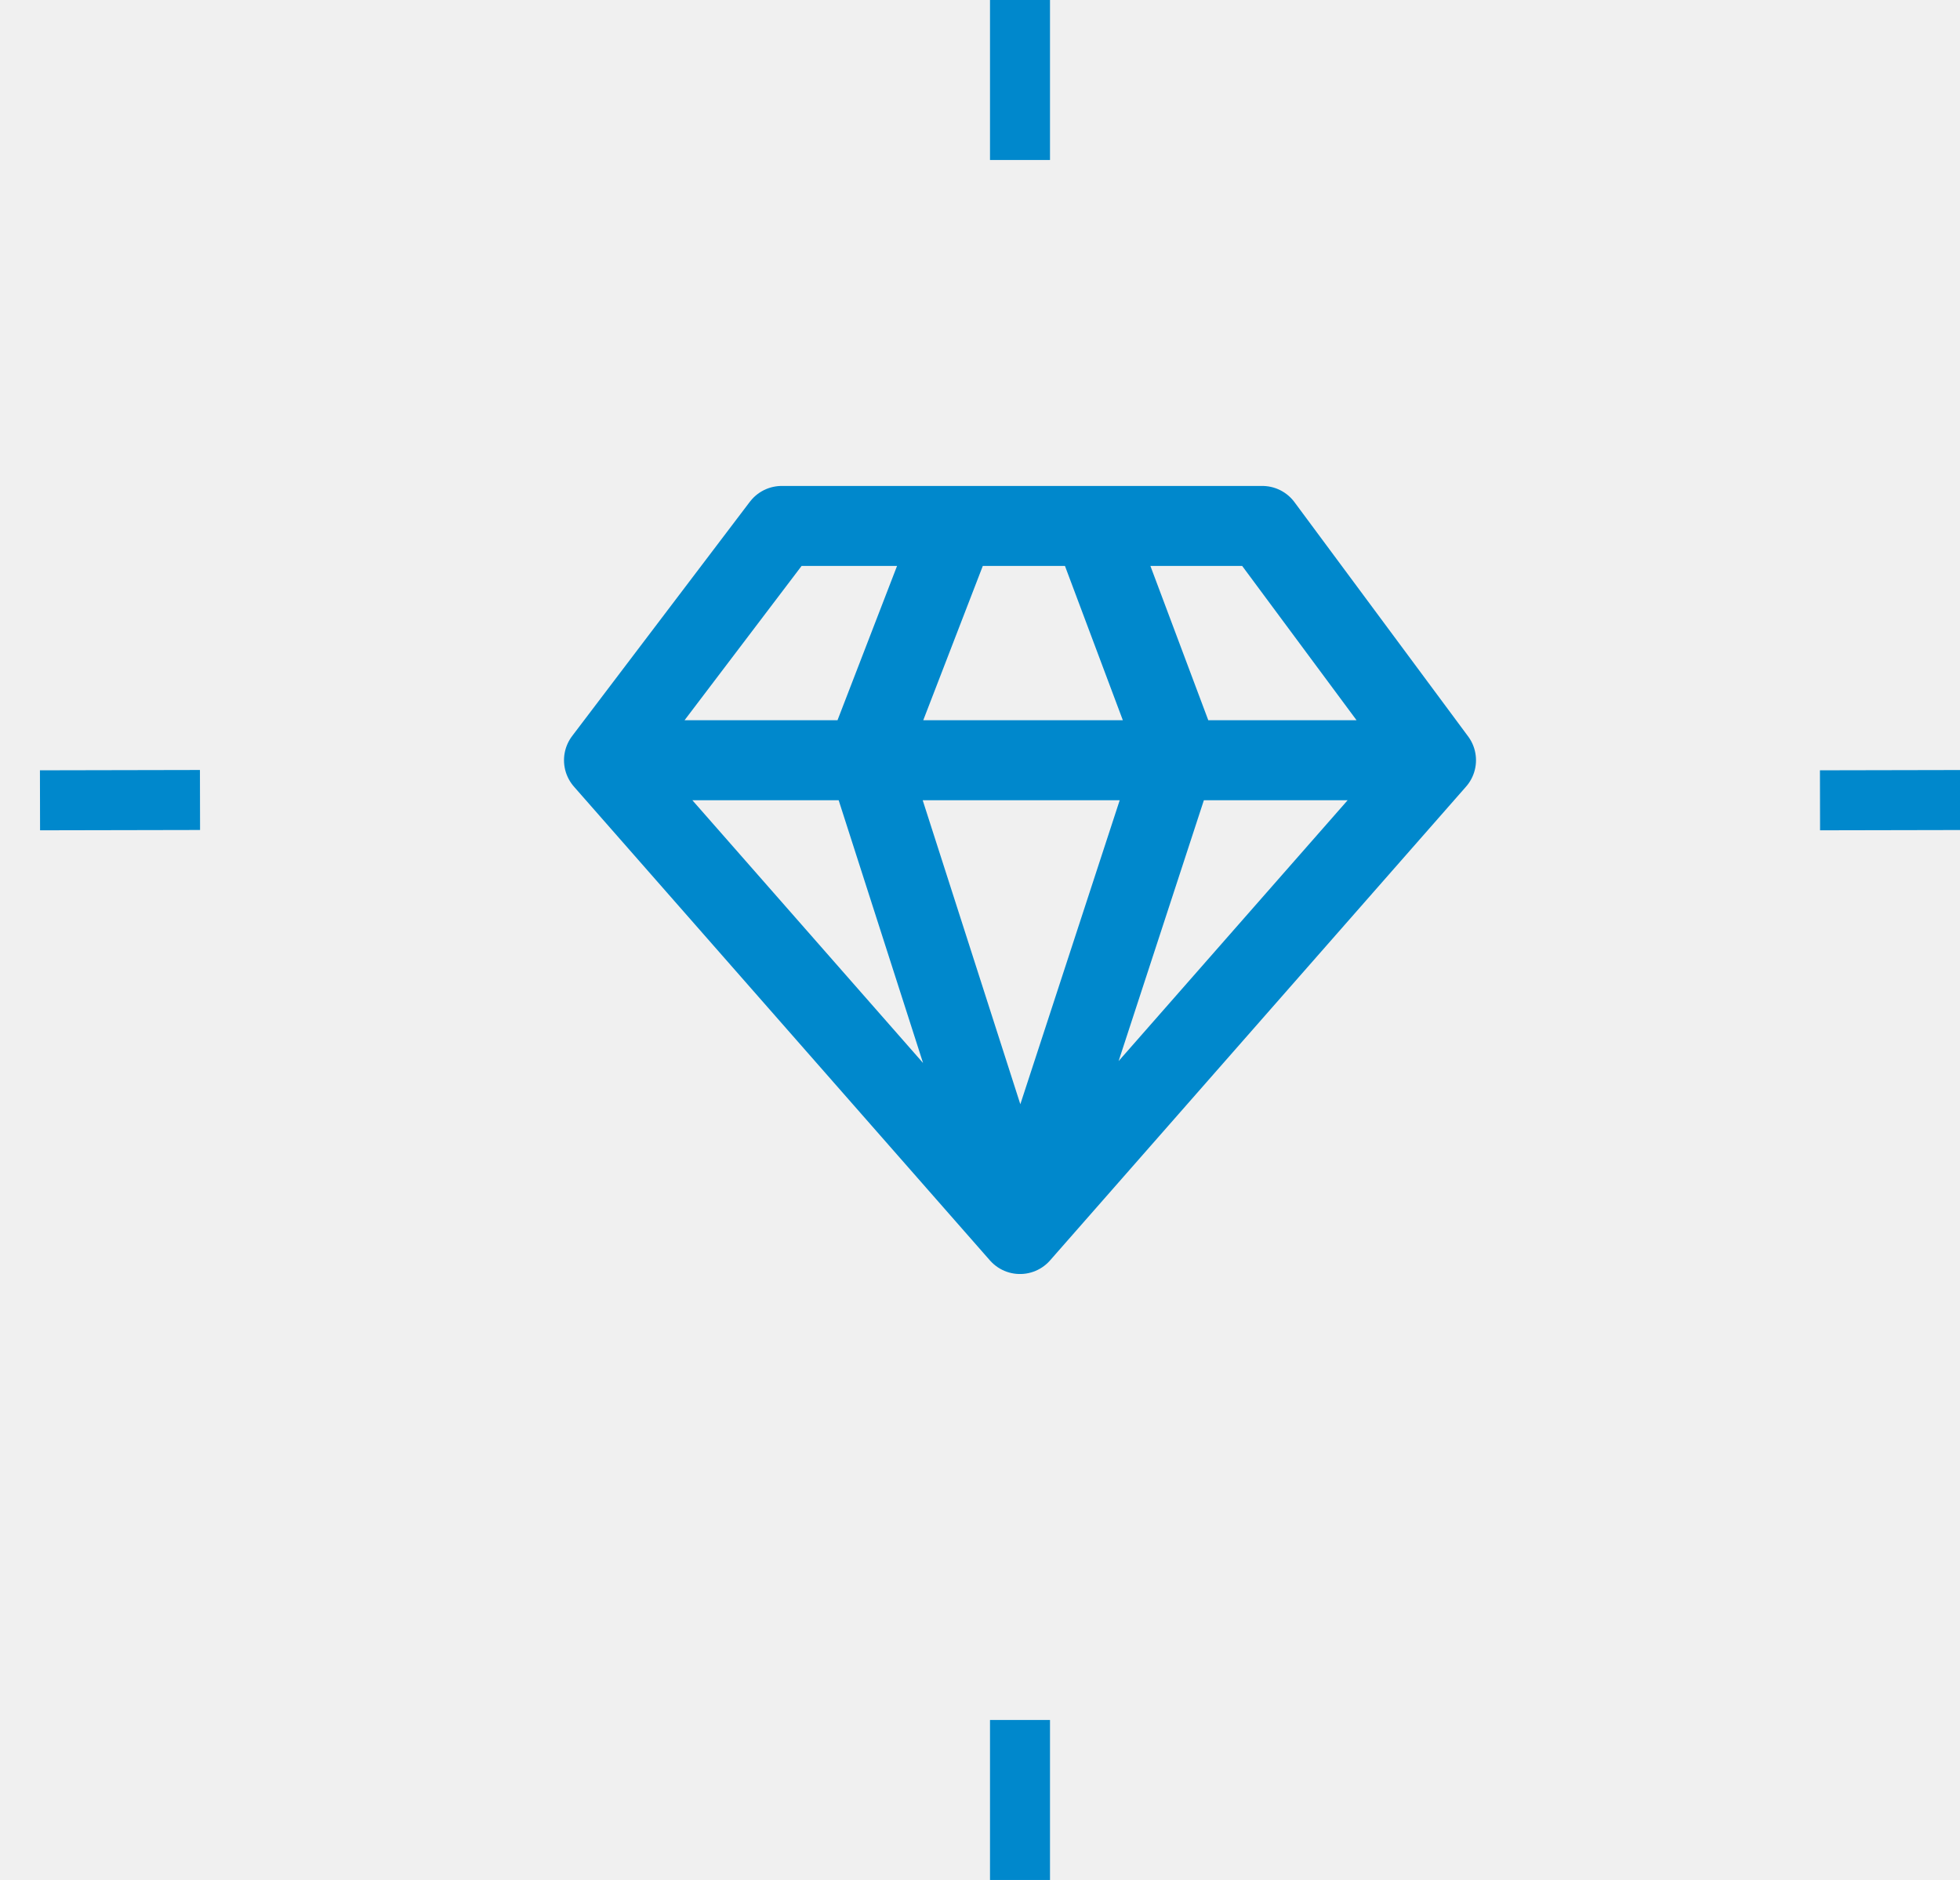
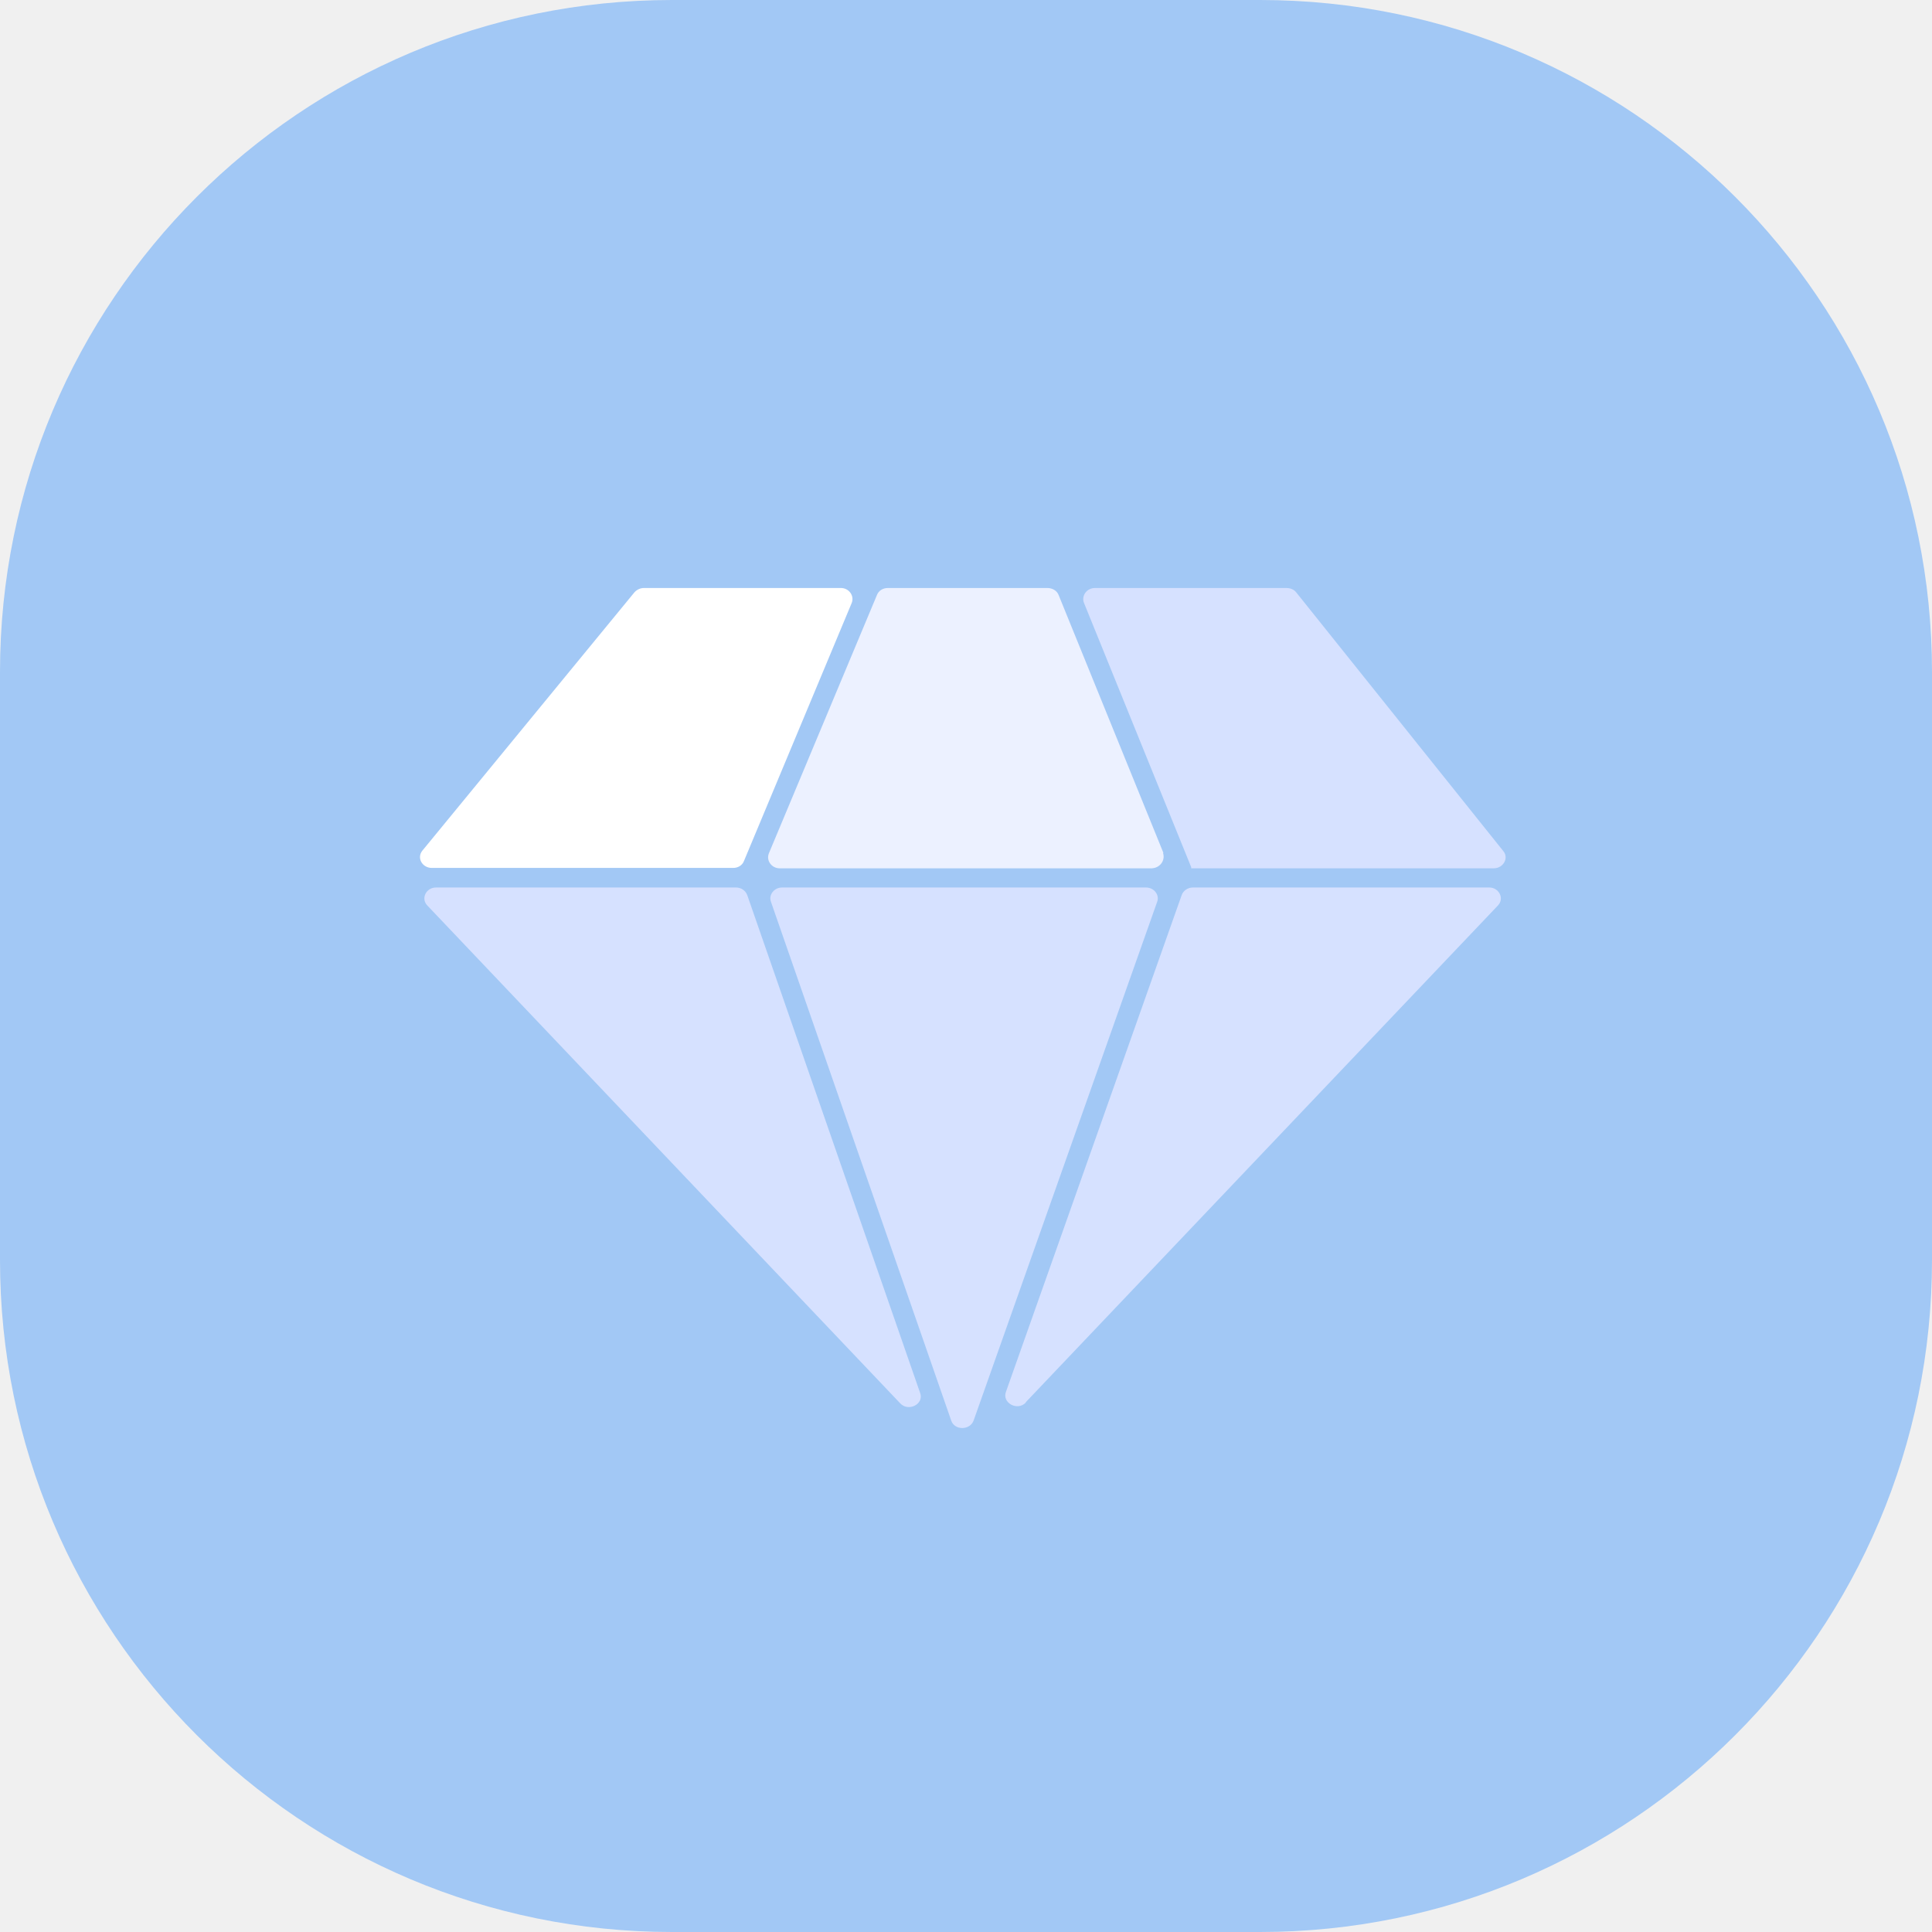
- <svg xmlns="http://www.w3.org/2000/svg" width="49" height="47" viewBox="0 0 49 47" fill="none">
-   <path d="M23.884 13.149L21.663 18.904L25.5 30.851M25.5 30.851L29.438 18.803L27.317 13.149M25.5 30.851L15.1 19.006M25.5 30.851L35.9 19.006M15.1 19.006L19.543 13.149H31.558L35.9 19.006M15.1 19.006H35.9" stroke="#0088CC" stroke-width="2" stroke-linecap="round" stroke-linejoin="round" />
-   <path d="M25.5 43V47" stroke="#0088CC" stroke-width="1.5" />
-   <path d="M25.5 0V4" stroke="#0088CC" stroke-width="1.5" />
-   <path d="M5 20L1 20.008" stroke="#0088CC" stroke-width="1.5" />
-   <path d="M49.5 20L45.5 20.008" stroke="#0088CC" stroke-width="1.5" />
+ <svg xmlns="http://www.w3.org/2000/svg" width="46" height="46" viewBox="0 0 46 46" fill="none">
+   <rect width="46" height="46" rx="16" fill="#A2C8F5" />
+   <path d="M20.023 14H15.335C15.246 14 15.167 14.037 15.108 14.1L10.055 20.255C9.917 20.428 10.055 20.665 10.282 20.665H17.457C17.575 20.665 17.674 20.601 17.713 20.501L20.279 14.356C20.348 14.182 20.21 14 20.023 14Z" fill="white" />
+   <path d="M27.701 20.309L25.204 14.164C25.165 14.064 25.056 14 24.938 14H21.138C21.02 14 20.921 14.064 20.881 14.164L18.306 20.319C18.237 20.492 18.375 20.674 18.562 20.674H27.424C27.622 20.665 27.75 20.483 27.691 20.309H27.701Z" fill="#ECF1FF" />
+   <path d="M28.352 20.674H35.566C35.793 20.674 35.931 20.428 35.793 20.264L30.859 14.1C30.809 14.037 30.721 14 30.632 14H26.072C25.875 14 25.747 14.182 25.806 14.347L28.362 20.647V20.674H28.352Z" fill="#D6E1FF" />
+   <path d="M10.174 21.559L21.434 33.413C21.631 33.622 22.006 33.431 21.908 33.166L17.792 21.313C17.753 21.204 17.644 21.131 17.526 21.131H10.381C10.144 21.131 10.016 21.395 10.174 21.559Z" fill="#D6E1FF" />
+   <path d="M18.355 21.468L22.648 33.823C22.727 34.06 23.092 34.06 23.181 33.823L27.553 21.468C27.612 21.304 27.474 21.131 27.286 21.131H18.621C18.434 21.131 18.296 21.304 18.355 21.468Z" fill="#D6E1FF" />
+   <path d="M24.424 33.385L35.665 21.559C35.823 21.395 35.694 21.131 35.458 21.131H28.401C28.283 21.131 28.174 21.204 28.135 21.313L23.951 33.139C23.852 33.403 24.227 33.604 24.424 33.394V33.385Z" fill="#D6E1FF" />
</svg>
